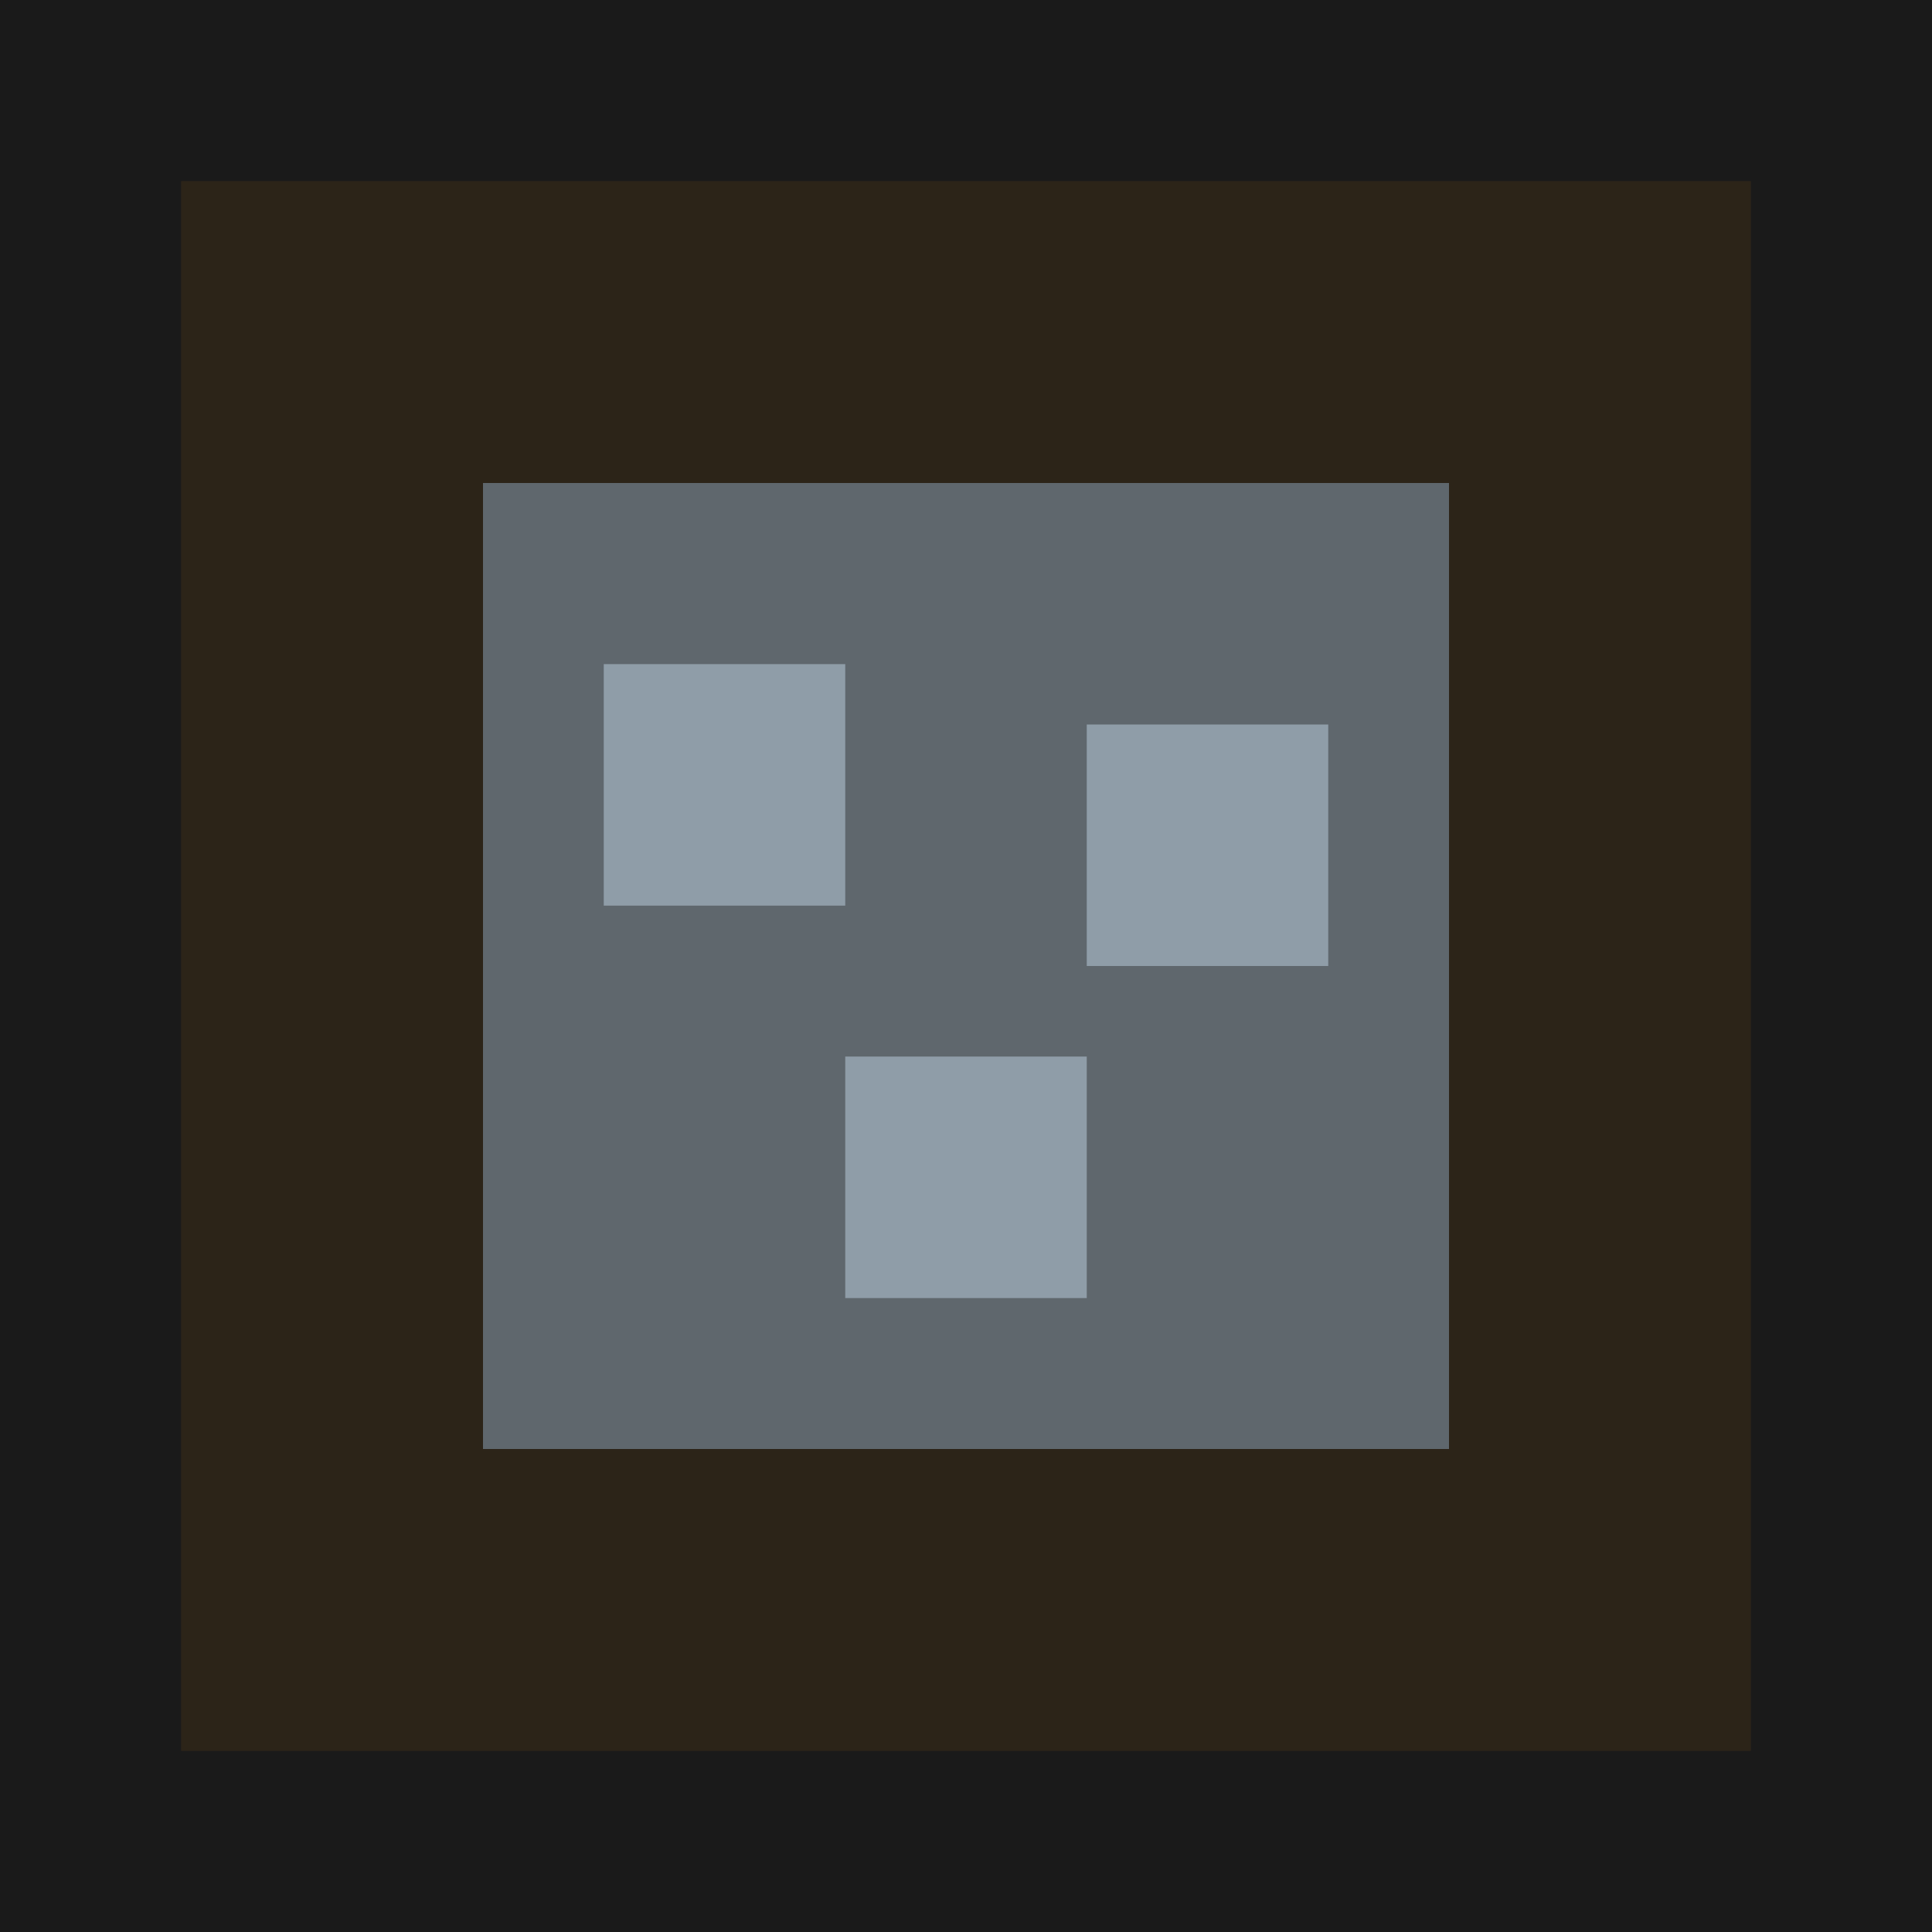
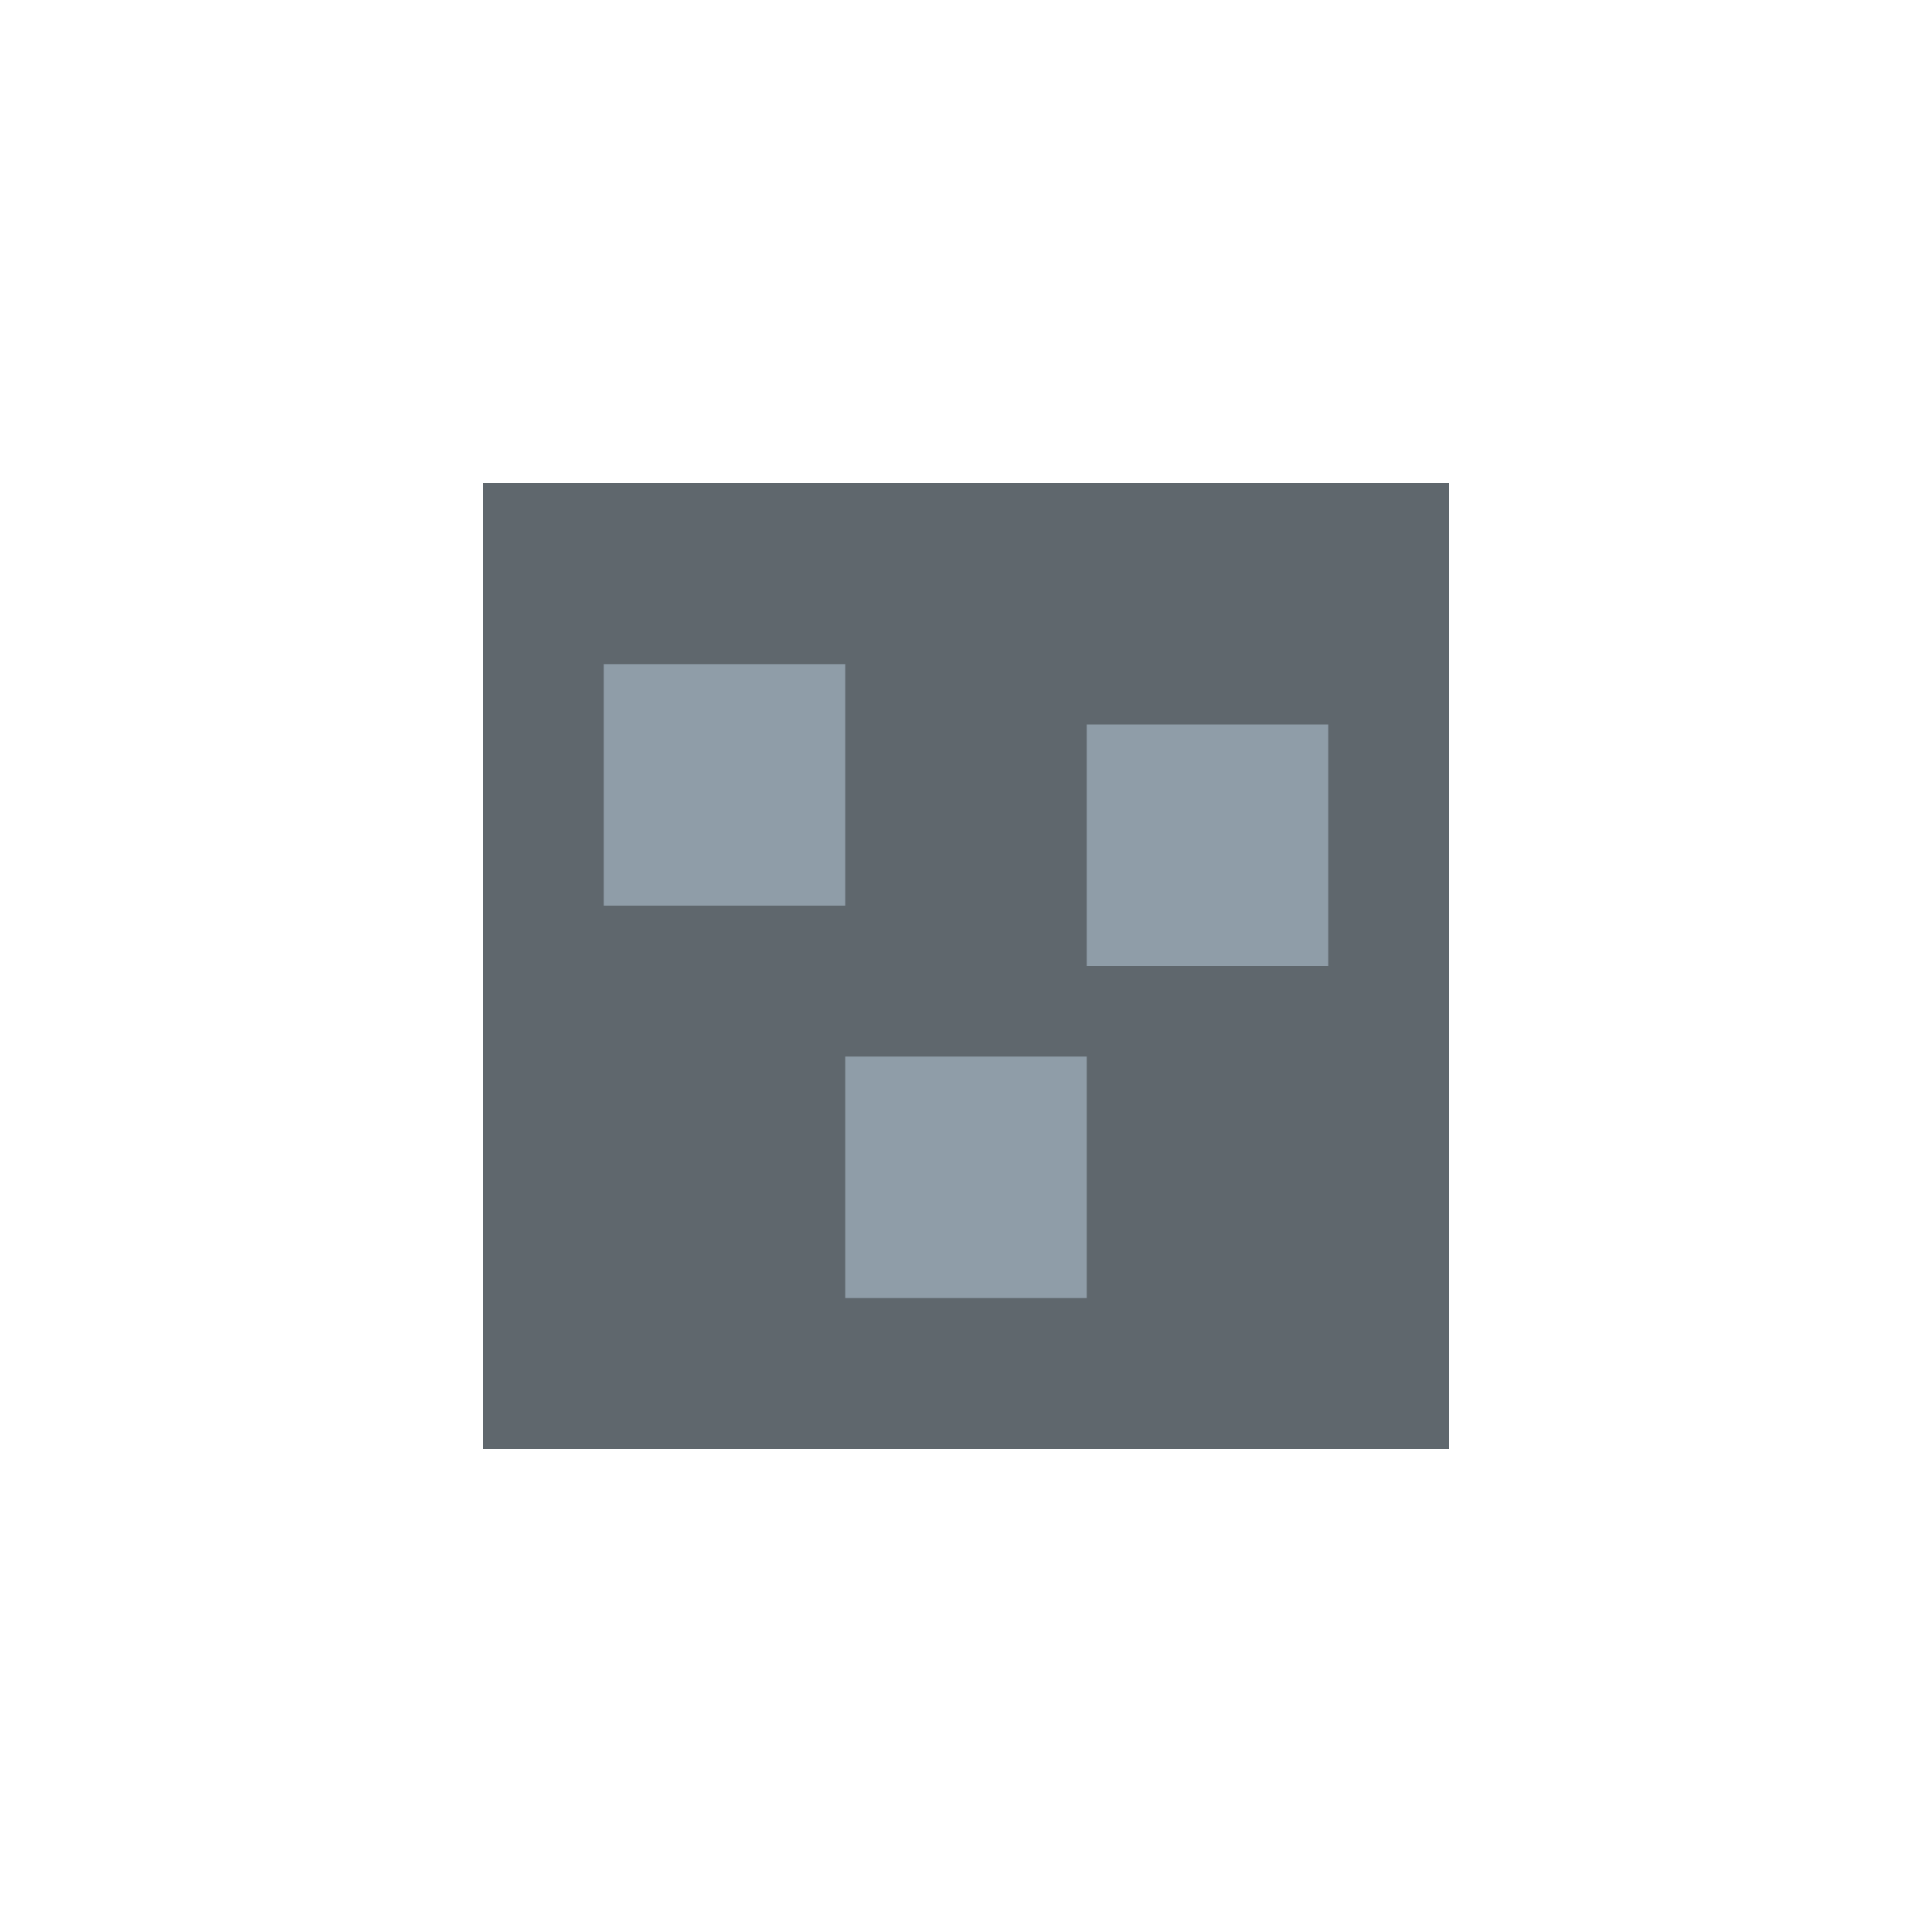
<svg xmlns="http://www.w3.org/2000/svg" width="64" height="64" viewBox="0 0 64 64">
-   <rect width="64" height="64" fill="#1a1a1a" />
-   <rect x="6" y="6" width="52" height="52" fill="#2c2418" />
  <rect x="16" y="16" width="32" height="32" fill="#5f676d" />
  <rect x="20" y="22" width="8" height="8" fill="#8f9da8" />
  <rect x="36" y="24" width="8" height="8" fill="#8f9da8" />
  <rect x="28" y="35" width="8" height="8" fill="#8f9da8" />
</svg>
